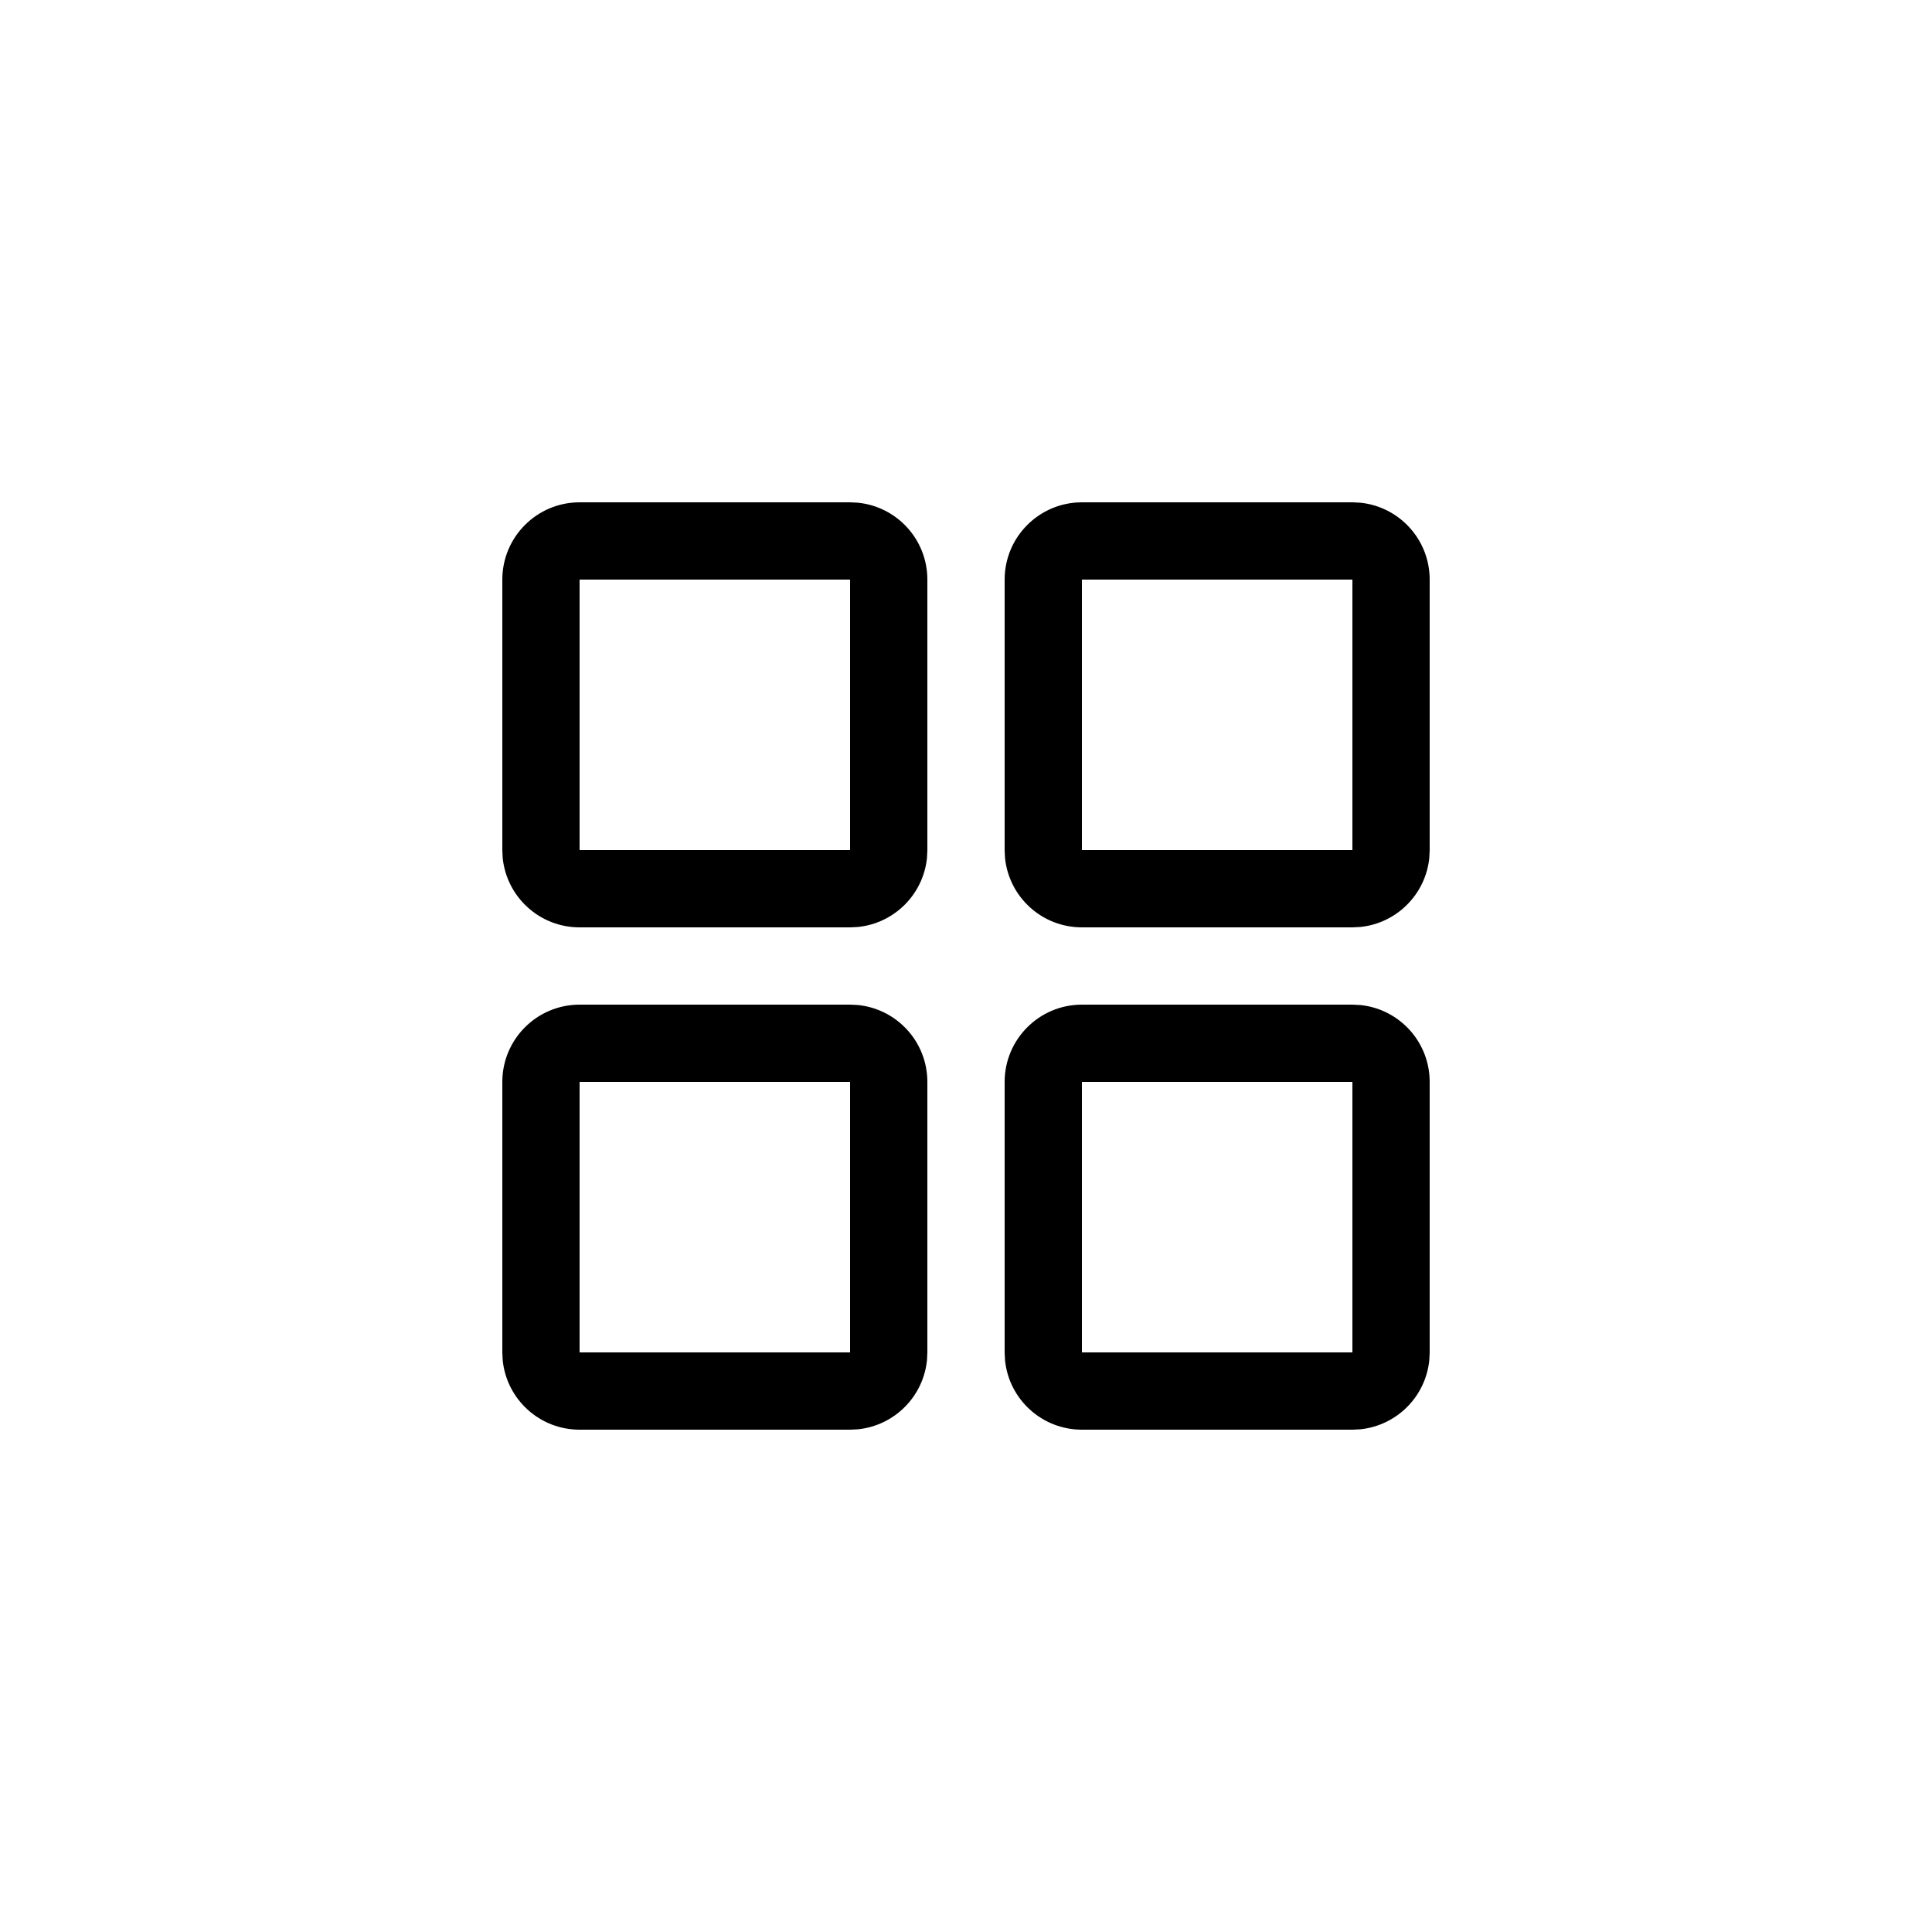
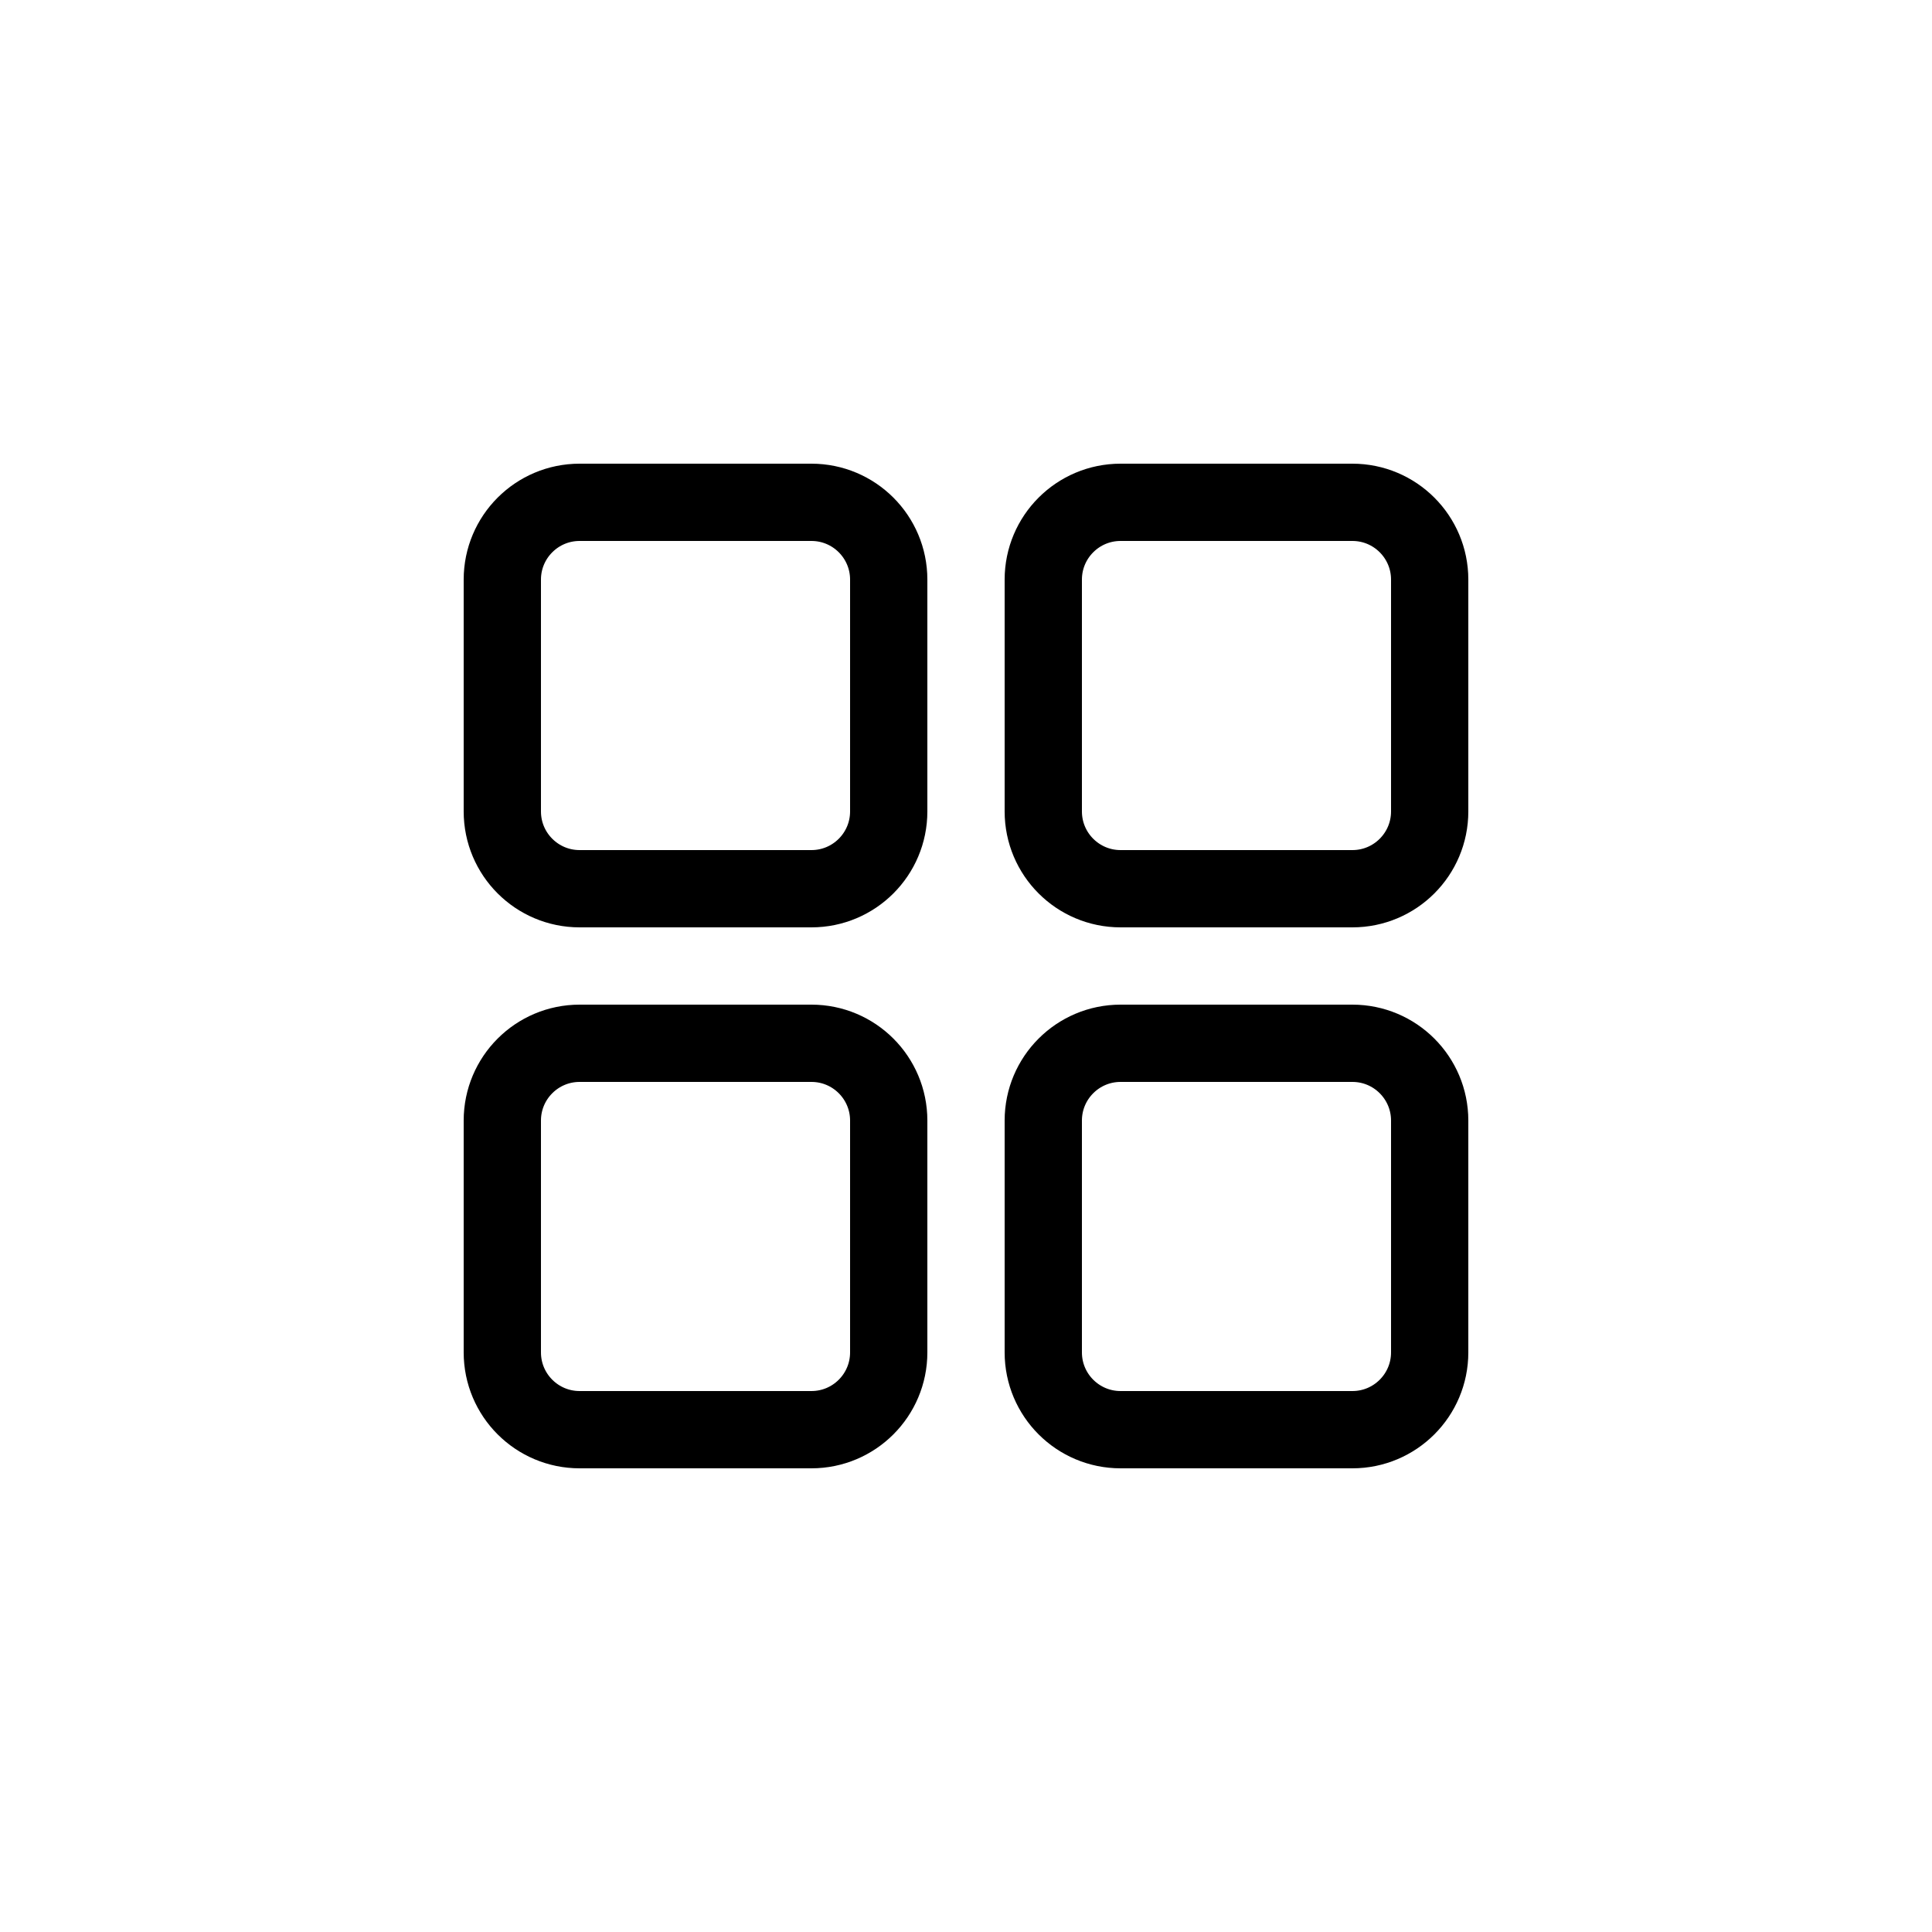
<svg xmlns="http://www.w3.org/2000/svg" viewBox="0 0 25 25" fill="none">
-   <path d="M11.102 13.005C11.607 13.056 12 13.482 12 14V17.5L11.995 17.602C11.947 18.073 11.573 18.447 11.102 18.495L11 18.5H7.5C6.982 18.5 6.556 18.107 6.505 17.602L6.5 17.5V14C6.5 13.448 6.948 13 7.5 13H11L11.102 13.005ZM17.602 13.005C18.107 13.056 18.5 13.482 18.5 14V17.5L18.495 17.602C18.447 18.073 18.073 18.447 17.602 18.495L17.5 18.5H14C13.482 18.5 13.056 18.107 13.005 17.602L13 17.5V14C13 13.448 13.448 13 14 13H17.5L17.602 13.005ZM14 17.5H17.5V14H14V17.5ZM7.5 17.5H11V14H7.5V17.5ZM11.102 6.505C11.607 6.556 12 6.982 12 7.5V11L11.995 11.102C11.947 11.573 11.573 11.947 11.102 11.995L11 12H7.5C6.982 12 6.556 11.607 6.505 11.102L6.5 11V7.5C6.5 6.948 6.948 6.5 7.5 6.5H11L11.102 6.505ZM17.602 6.505C18.107 6.556 18.5 6.982 18.5 7.5V11L18.495 11.102C18.447 11.573 18.073 11.947 17.602 11.995L17.5 12H14C13.482 12 13.056 11.607 13.005 11.102L13 11V7.5C13 6.948 13.448 6.5 14 6.5H17.5L17.602 6.505ZM7.5 11H11V7.5H7.5V11ZM14 11H17.5V7.5H14V11Z" fill="currentColor" />
+   <rect x="6.5" y="6.5" width="5" height="5" rx="1" stroke="currentColor" />
+   <rect x="13.5" y="6.5" width="5" height="5" rx="1" stroke="currentColor" />
+   <rect x="6.5" y="13.5" width="5" height="5" rx="1" stroke="currentColor" />
+   <rect x="13.5" y="13.5" width="5" height="5" rx="1" stroke="currentColor" />
</svg>
